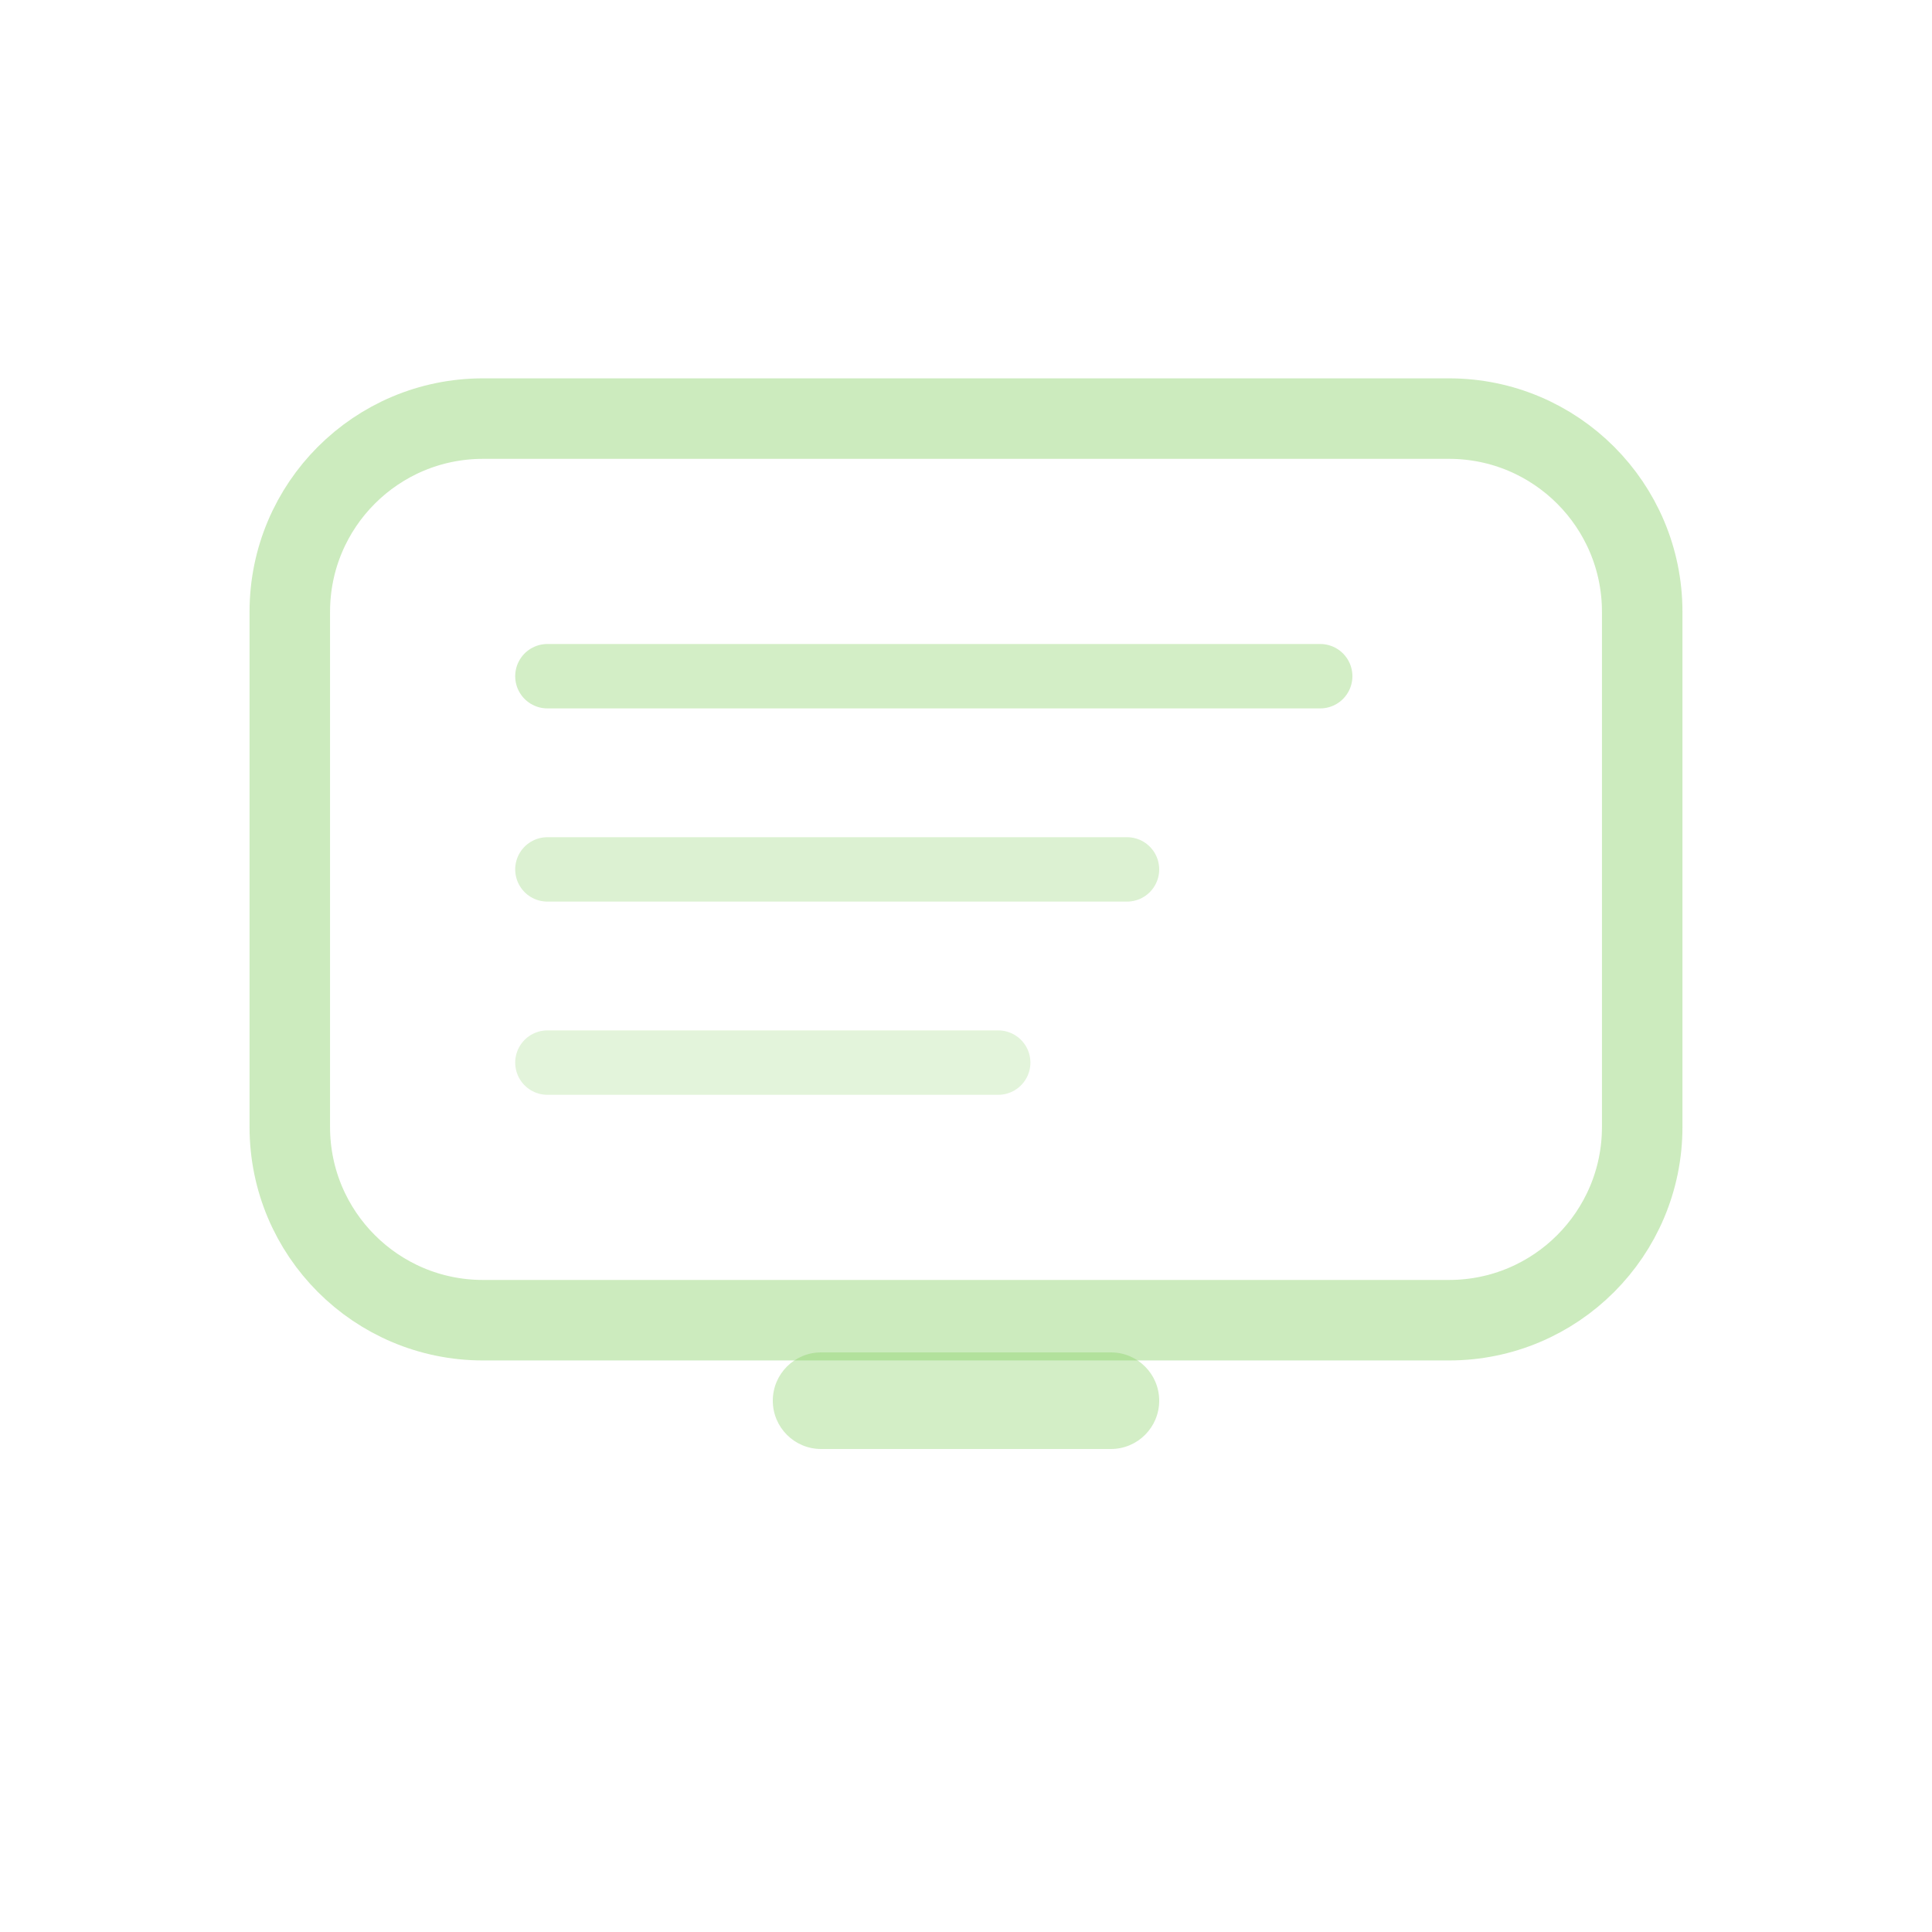
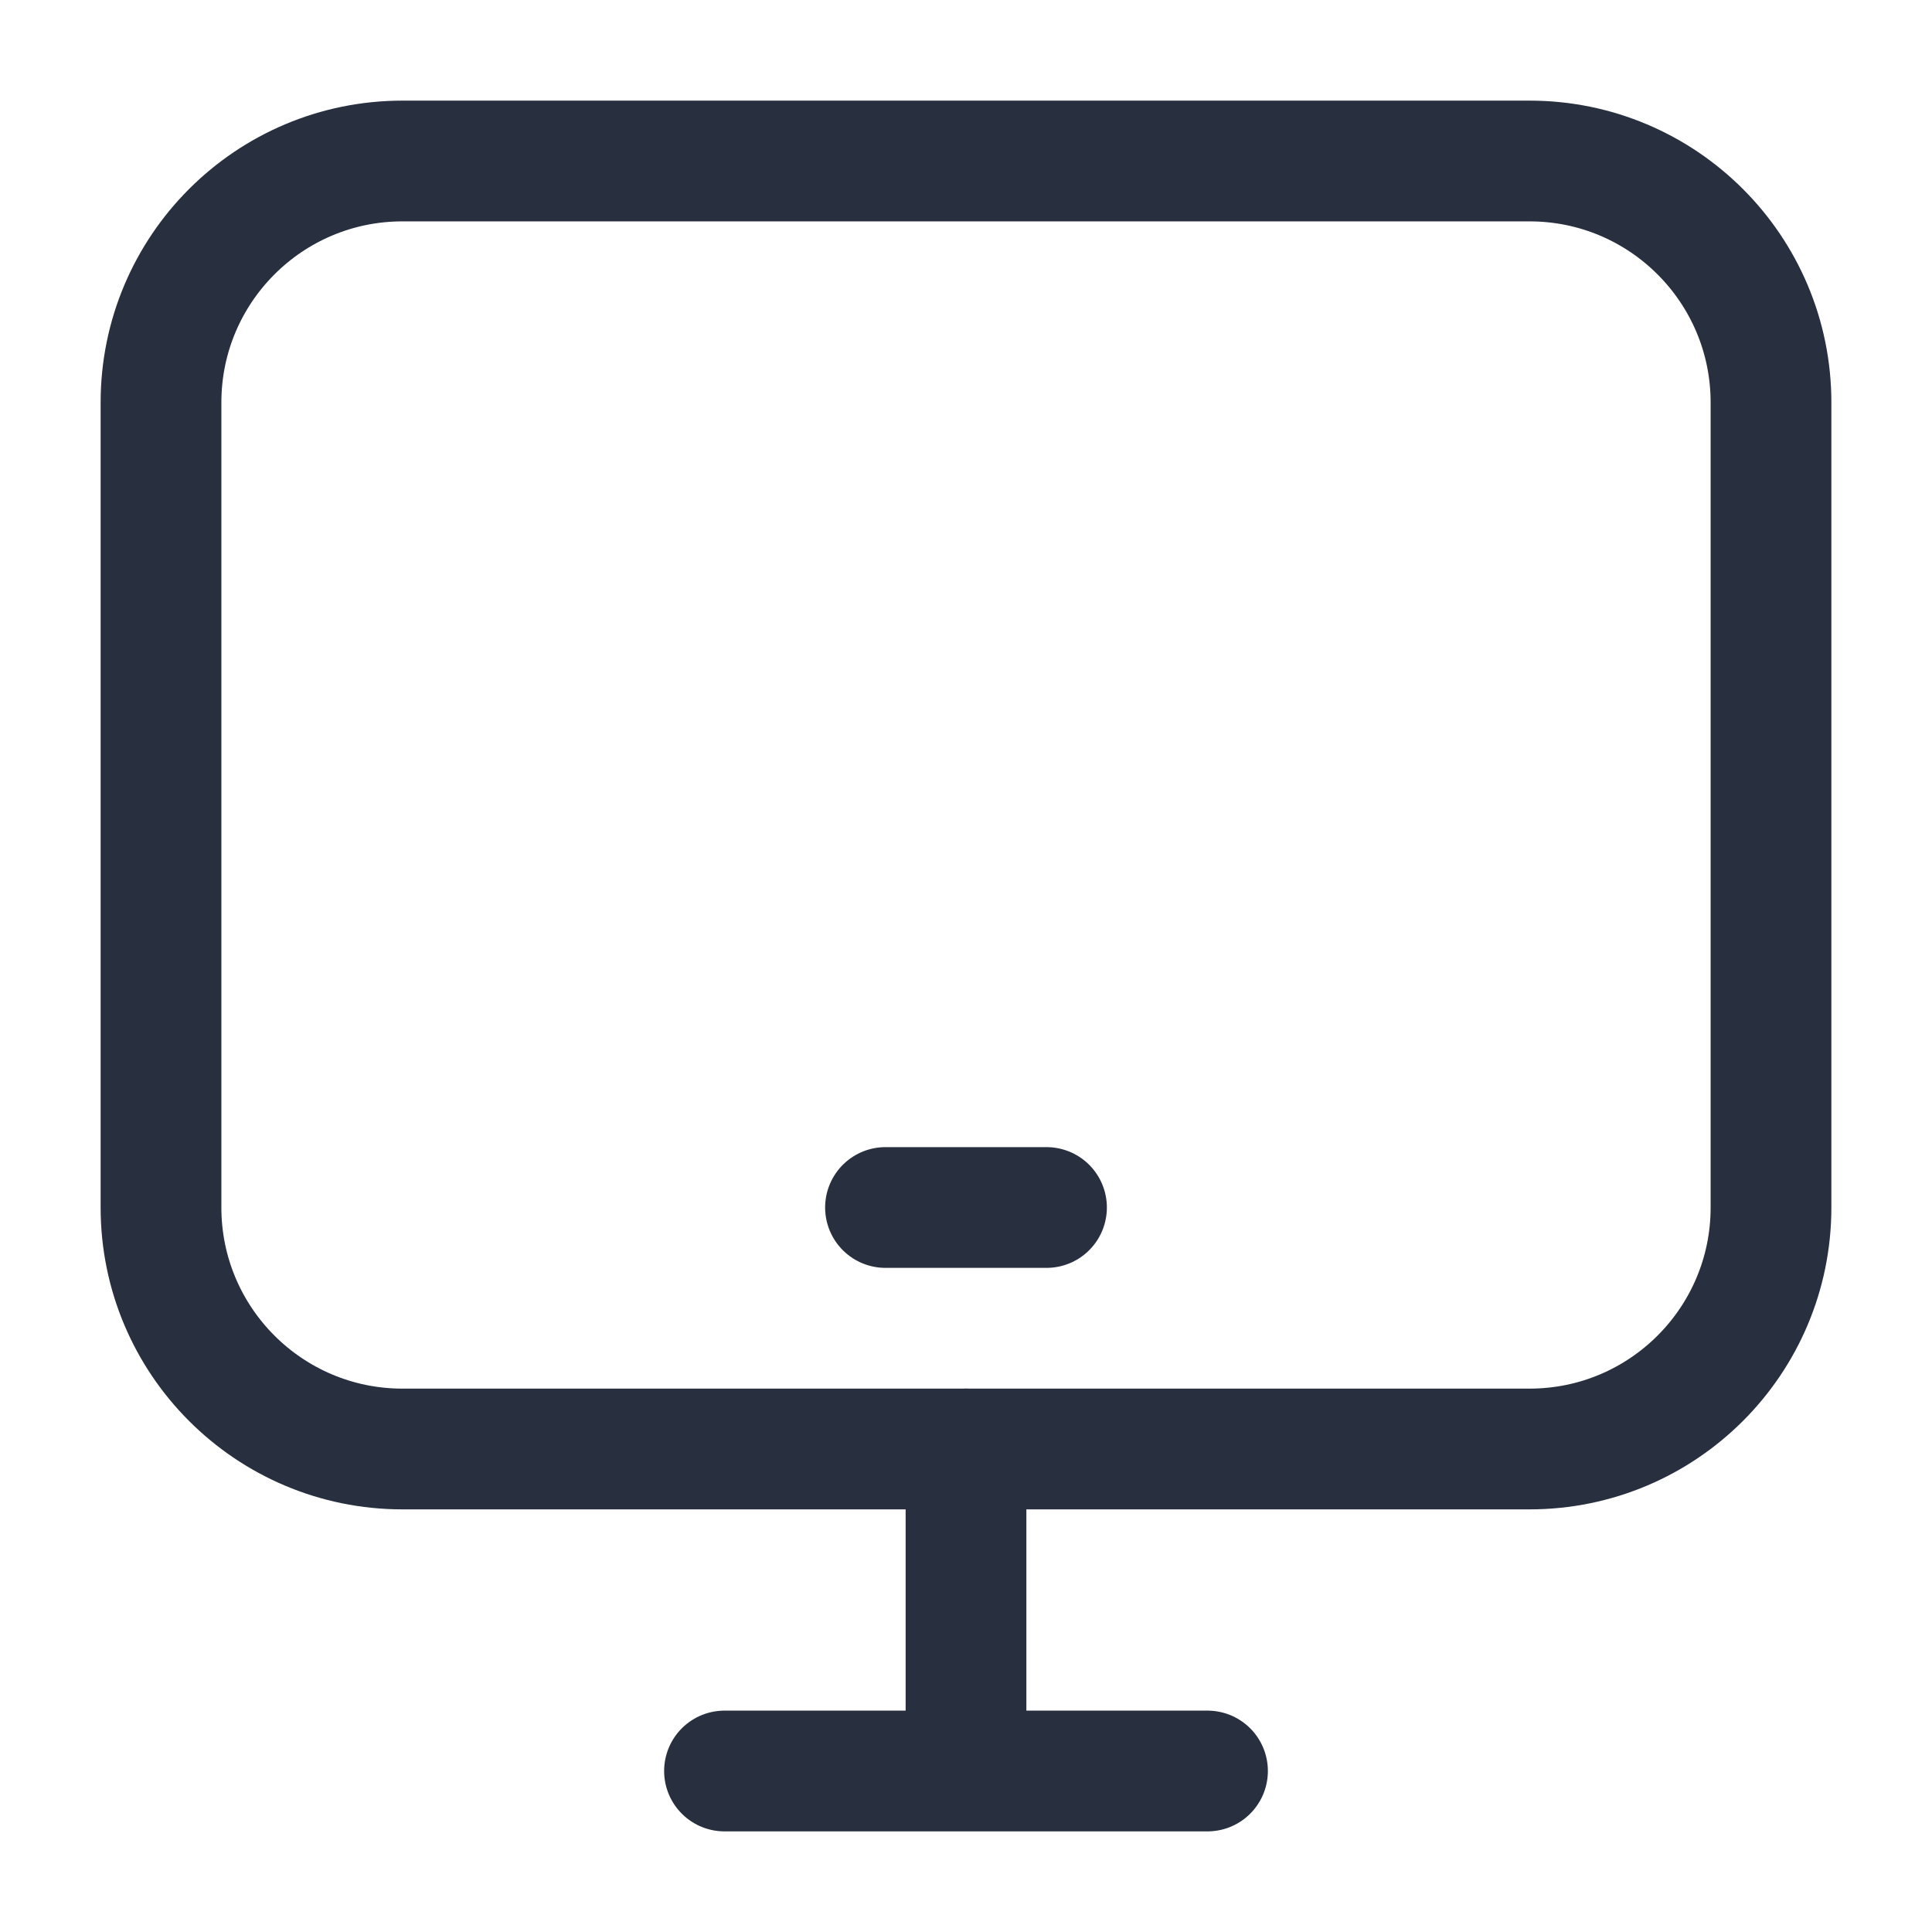
- <svg xmlns="http://www.w3.org/2000/svg" viewBox="0 0 120 120">
-   <rect x="18" y="26" width="84" height="56" rx="12" fill="none" stroke="#80CD5C" stroke-width="5" opacity="0.4" />
-   <line x1="34" y1="42" x2="82" y2="42" stroke="#80CD5C" stroke-width="4" opacity="0.35" stroke-linecap="round" />
-   <line x1="34" y1="54" x2="70" y2="54" stroke="#80CD5C" stroke-width="4" opacity="0.28" stroke-linecap="round" />
-   <line x1="34" y1="66" x2="62" y2="66" stroke="#80CD5C" stroke-width="4" opacity="0.22" stroke-linecap="round" />
-   <rect x="48" y="84" width="24" height="6" rx="3" fill="#80CD5C" opacity="0.35" />
+ <svg xmlns="http://www.w3.org/2000/svg" width="24" height="24" viewBox="0 0 24 24" fill="none">
+   <rect x="2" y="2" width="20" height="16" rx="3" stroke="#28303F" stroke-width="1.5" />
+   <path d="M9 22H12M15 22H12M12 22V18" stroke="#28303F" stroke-width="1.5" stroke-linecap="round" stroke-linejoin="round" />
+   <path d="M11 15H13" stroke="#28303F" stroke-width="1.5" stroke-linecap="round" />
</svg>
